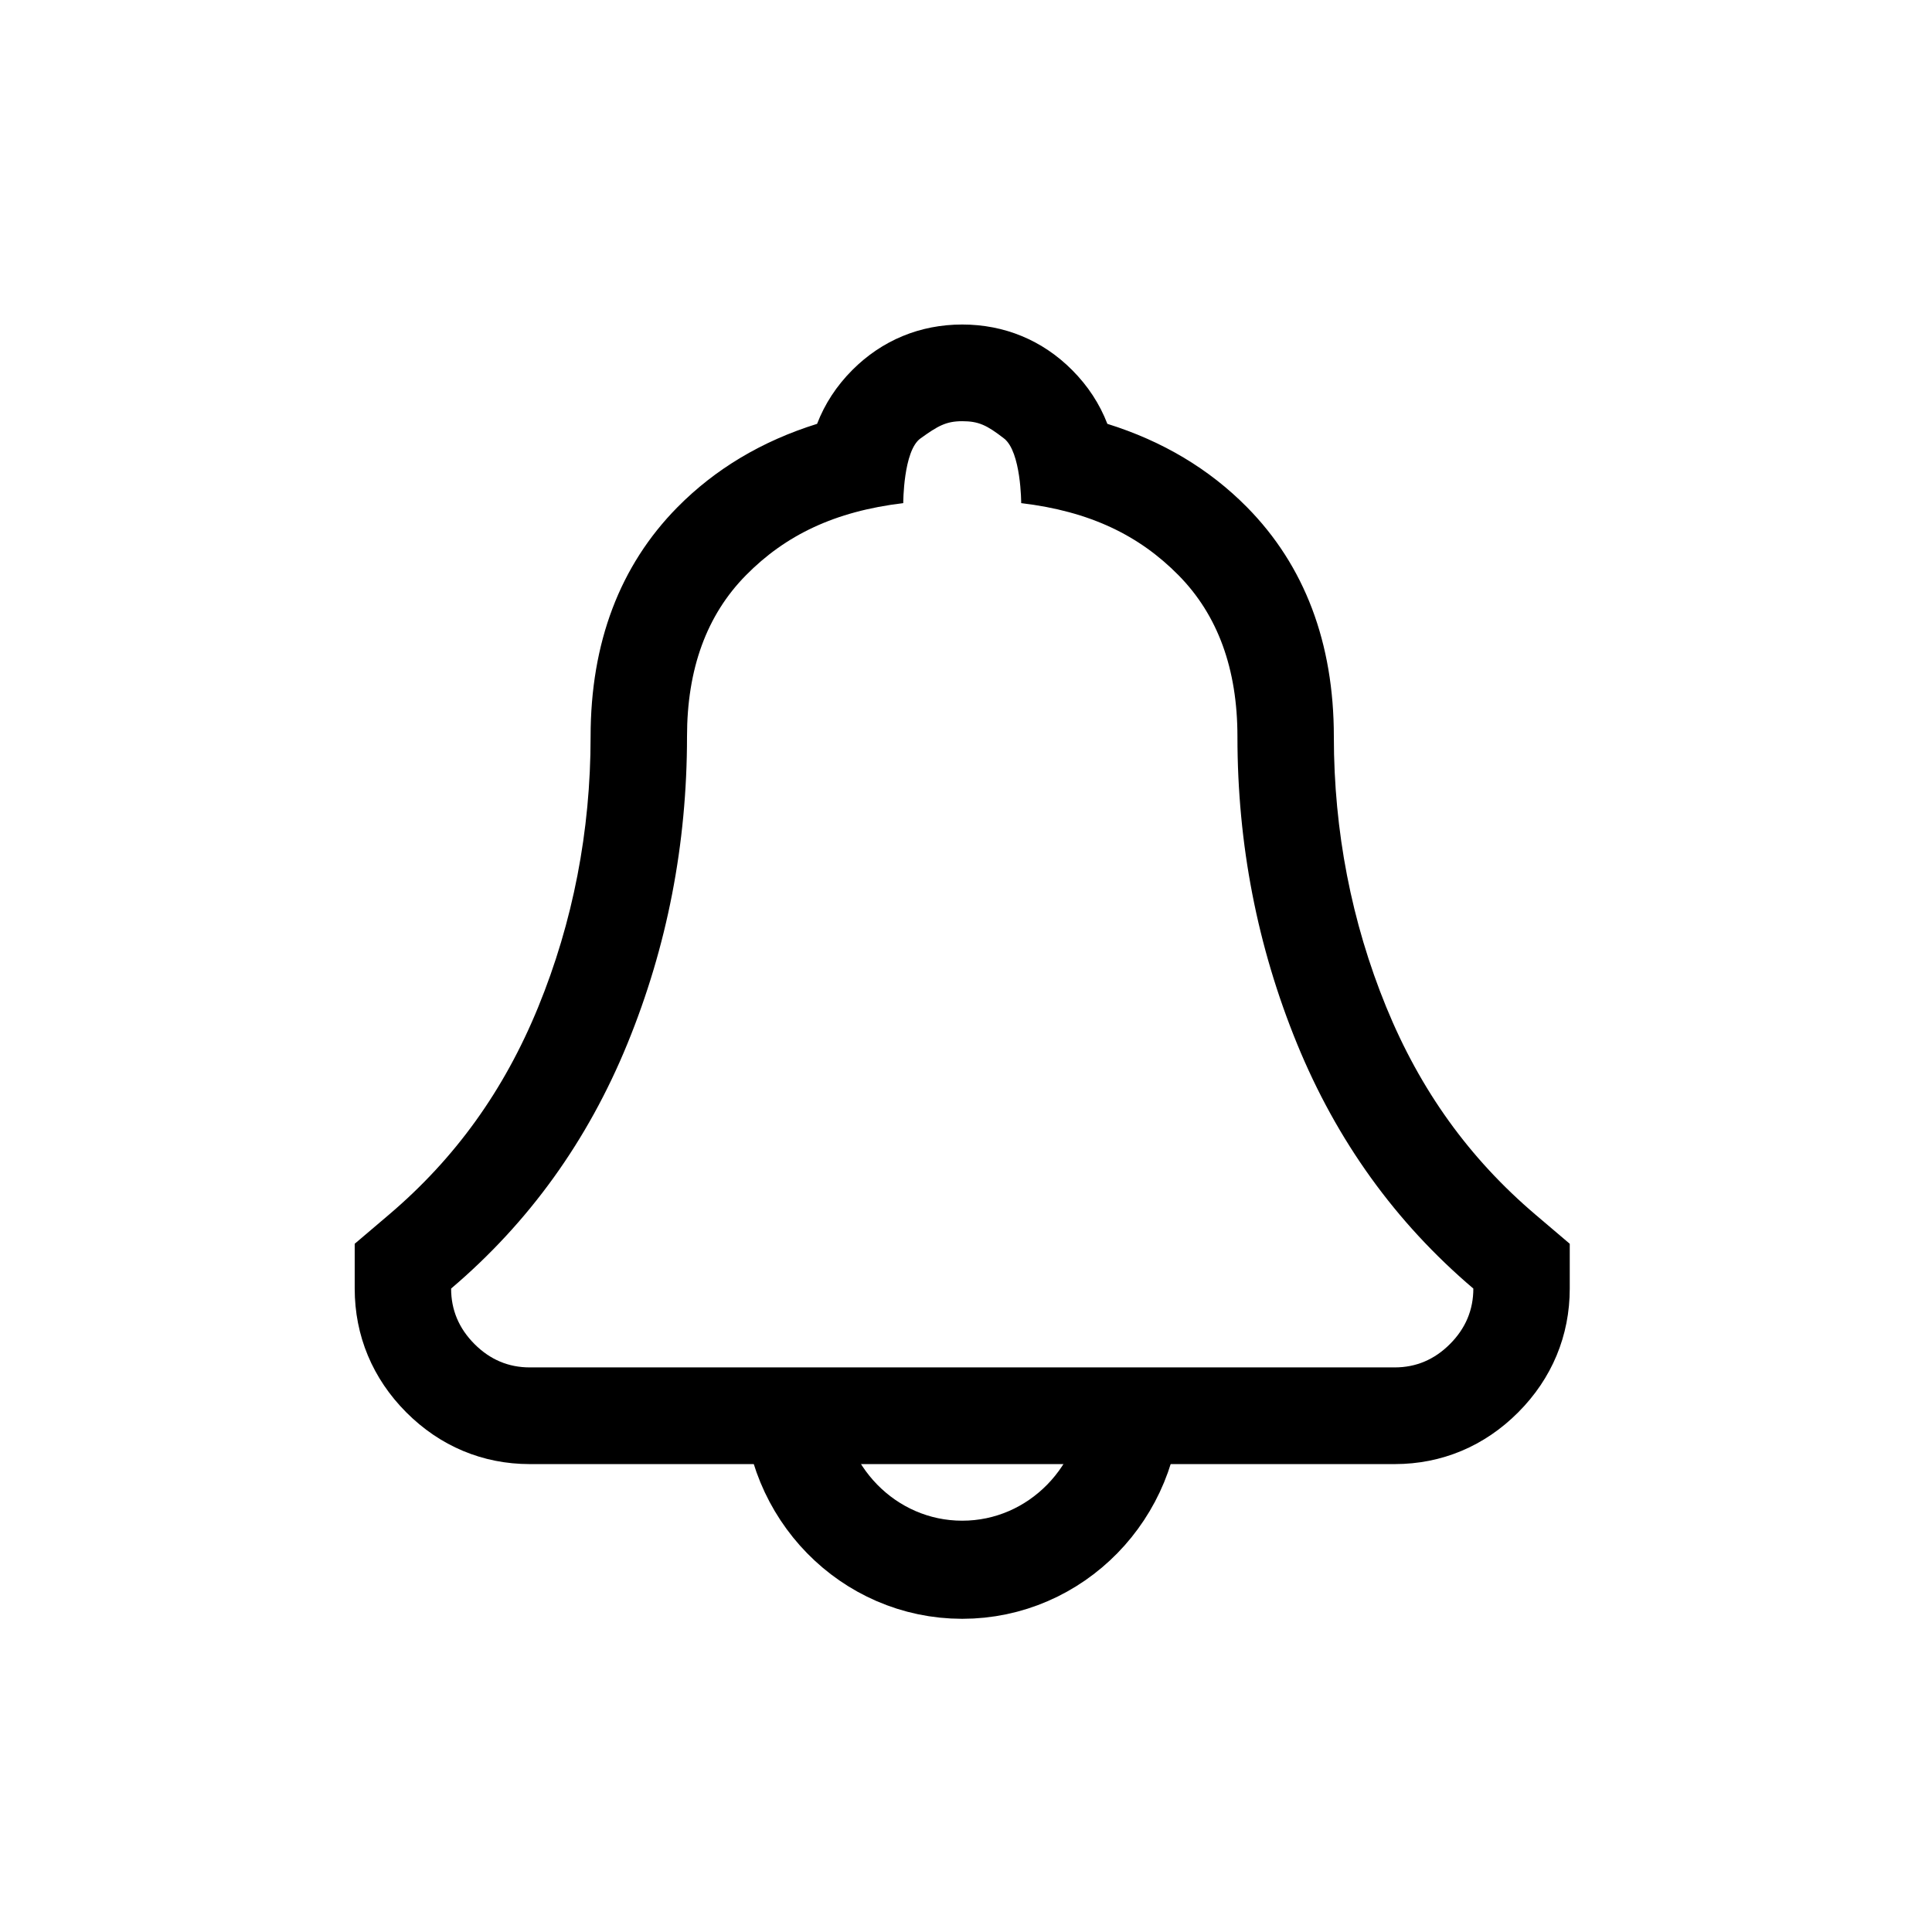
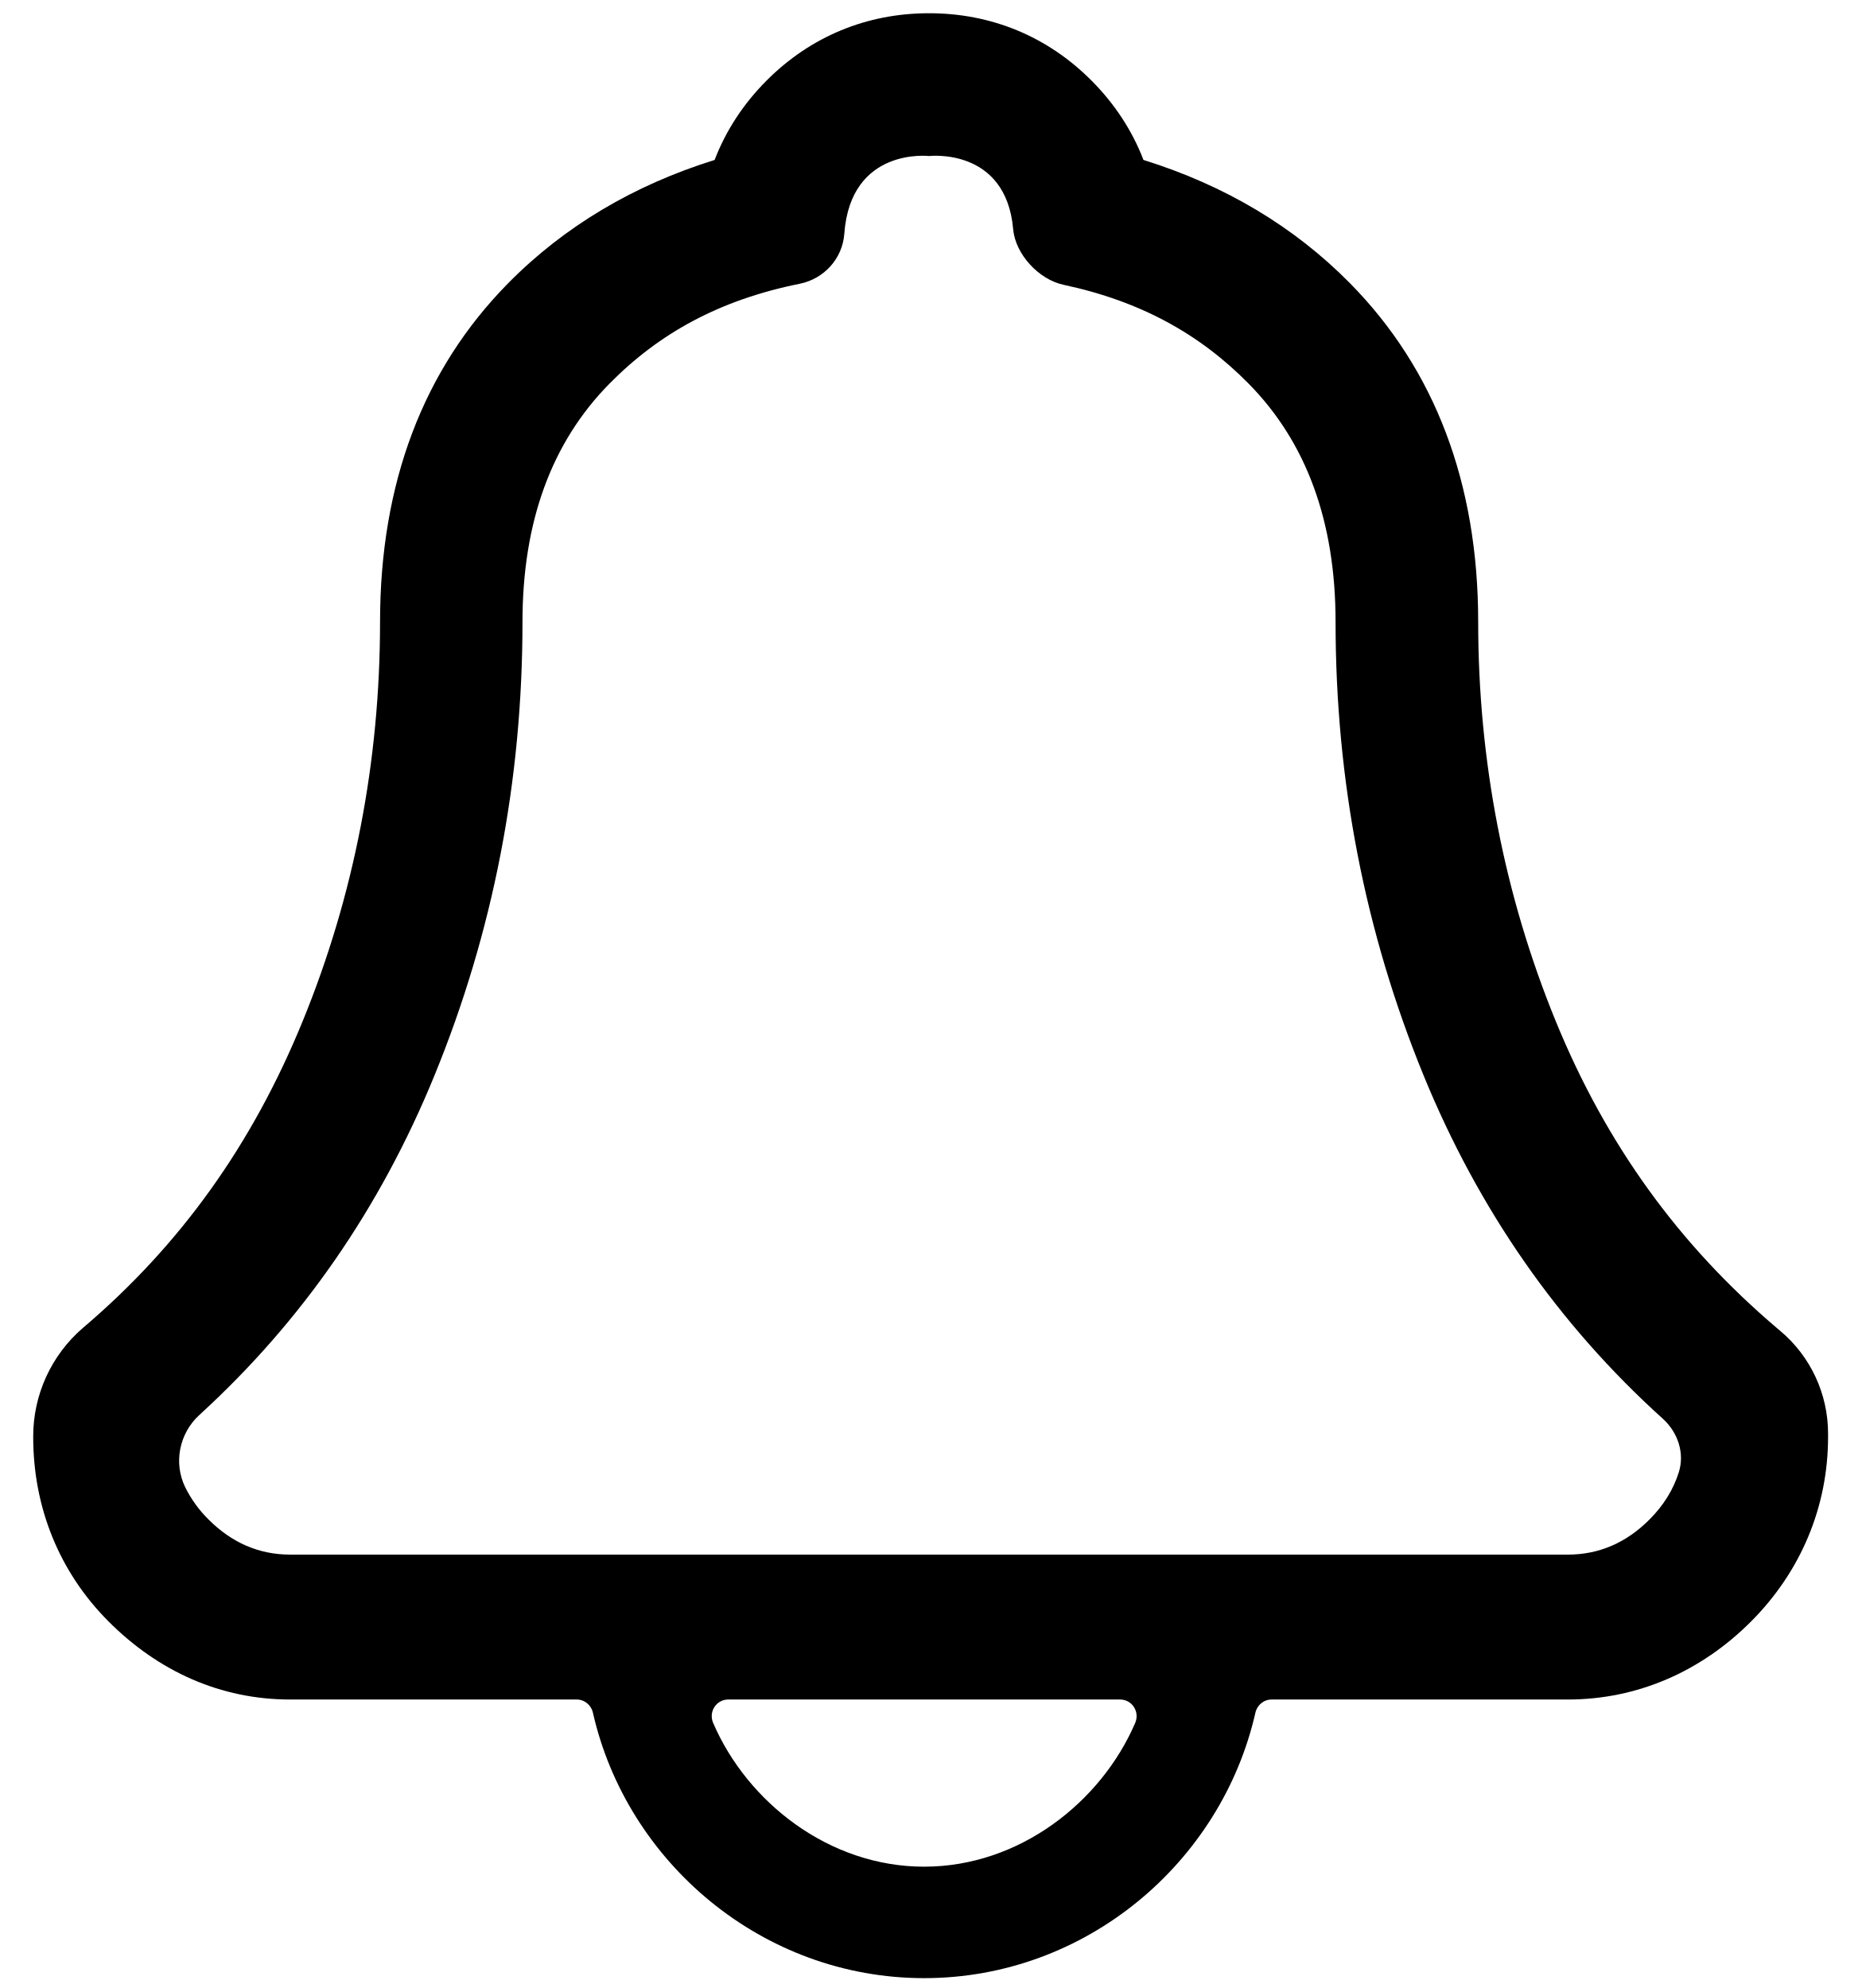
- <svg xmlns="http://www.w3.org/2000/svg" width="256" height="256" viewBox="0 0 256 256">
-   <g fill="none" fill-rule="evenodd">
-     <path d="M127.5 43c-5.593 0-10.63 2.087-14.57 6.037-2.086 2.093-3.651 4.494-4.662 7.125-7.299 2.277-13.496 5.973-18.502 11.045-7.636 7.738-11.508 17.965-11.508 30.397 0 12.517-2.335 24.57-6.94 35.828-4.518 11.047-10.995 20.053-19.802 27.536L47 164.806v5.936c0 6.248 2.363 11.92 6.835 16.404C58.306 191.63 63.964 194 70.195 194h114.611c6.238 0 11.897-2.373 16.366-6.86 4.465-4.477 6.828-10.15 6.828-16.398v-5.935l-4.515-3.838c-8.806-7.484-15.285-16.492-19.805-27.538-4.603-11.257-6.938-23.312-6.938-35.827 0-12.432-3.871-22.658-11.506-30.396-5.01-5.074-11.207-8.77-18.505-11.047-1.012-2.632-2.578-5.034-4.666-7.126C138.133 45.089 133.095 43 127.5 43m5.535 15.096c2.279 1.766 2.279 8.571 2.279 8.571 9.117 1.088 15.63 4.272 20.841 9.55 5.208 5.28 7.812 12.408 7.812 21.387 0 14.258 2.631 27.821 7.894 40.69 5.267 12.87 13.055 23.686 23.364 32.448 0 2.83-1.03 5.278-3.093 7.346-2.06 2.069-4.504 3.101-7.326 3.101H70.195c-2.823 0-5.265-1.033-7.327-3.101-2.061-2.068-3.093-4.517-3.093-7.346 10.31-8.762 18.098-19.578 23.362-32.448 5.265-12.869 7.896-26.432 7.896-40.69 0-8.979 2.605-16.107 7.814-21.386 5.21-5.279 11.721-8.462 20.838-9.55 0 0 0-6.938 2.28-8.572 2.279-1.634 3.365-2.285 5.535-2.285s3.256.519 5.535 2.285z" fill="#000" />
-     <path d="M150 185c0 12.702-10.074 23-22.5 23S105 197.702 105 185" stroke="#000" stroke-width="13" />
-   </g>
+ <svg xmlns="http://www.w3.org/2000/svg" width="161" height="172" viewBox="0 0 161 172">
+   <path d="M87.636 19.824c.194 2.18 2.22 4.361 4.36 4.817 6.702 1.43 11.789 4.276 15.995 8.537 5.022 5.09 7.534 11.964 7.534 20.623 0 13.749 2.536 26.828 7.611 39.237 4.762 11.636 11.66 21.552 20.695 29.708 1.297 1.17 1.909 2.973 1.382 4.64-.472 1.497-1.315 2.86-2.53 4.076-1.986 1.995-4.342 3.042-7.064 3.042H25.1c-2.722 0-5.077-1.048-7.065-3.042a10.43 10.43 0 0 1-2.017-2.792c-1.027-2.11-.507-4.665 1.226-6.247 8.862-8.093 15.641-17.89 20.336-29.372 5.077-12.41 7.614-25.494 7.614-39.244 0-8.659 2.512-15.535 7.536-20.626 4.3-4.357 9.518-7.234 16.446-8.631 2.11-.426 3.7-2.179 3.856-4.326.544-7.523 7.328-6.724 7.328-6.724s6.647-.782 7.277 6.324zm-7.697 141.68c-8.25 0-15.318-5.607-18.254-12.441-.41-.956.266-2.023 1.307-2.023h33.895c1.04 0 1.717 1.067 1.307 2.023-2.937 6.834-10.004 12.44-18.255 12.44zm73.763-46.6c-8.492-7.217-14.774-15.903-19.133-26.555-4.439-10.855-6.708-22.48-6.708-34.548 0-11.988-3.742-21.85-11.103-29.311-4.83-4.893-10.812-8.457-17.85-10.653-.975-2.538-2.488-4.854-4.501-6.872-3.792-3.805-8.652-5.82-14.046-5.82S70.109 3.159 66.31 6.968c-2.013 2.019-3.522 4.334-4.497 6.871-7.038 2.196-13.014 5.76-17.842 10.65-7.364 7.463-11.097 17.325-11.097 29.313 0 12.07-2.252 23.694-6.693 34.549-4.356 10.653-10.532 19.337-19.025 26.553a12.373 12.373 0 0 0-4.284 9.363v.062c0 6.025 2.208 11.638 6.52 15.96 4.312 4.324 9.698 6.752 15.706 6.752h24.789c.678 0 1.248.479 1.399 1.14 2.935 12.953 14.663 22.966 28.652 22.966 13.99 0 25.716-10.013 28.653-22.966.15-.661.72-1.14 1.399-1.14h25.628c6.016 0 11.543-2.43 15.852-6.757 4.306-4.317 6.655-9.93 6.655-15.955v-.305c0-3.434-1.522-6.69-4.155-8.894l-.27-.225z" fill-rule="evenodd" />
</svg>
